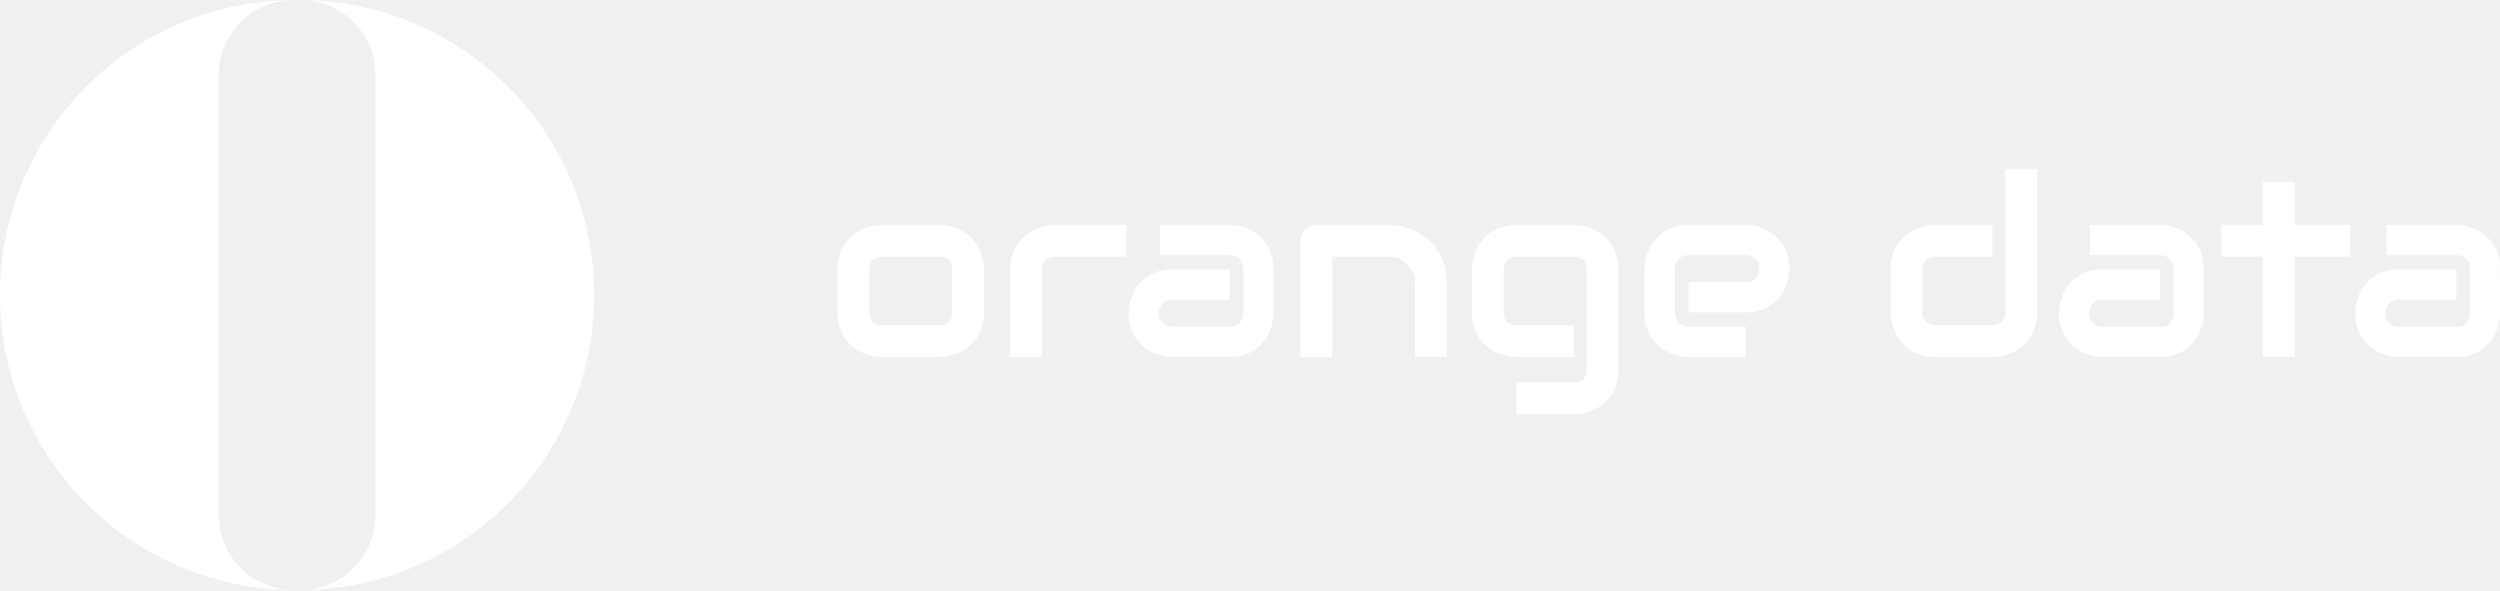
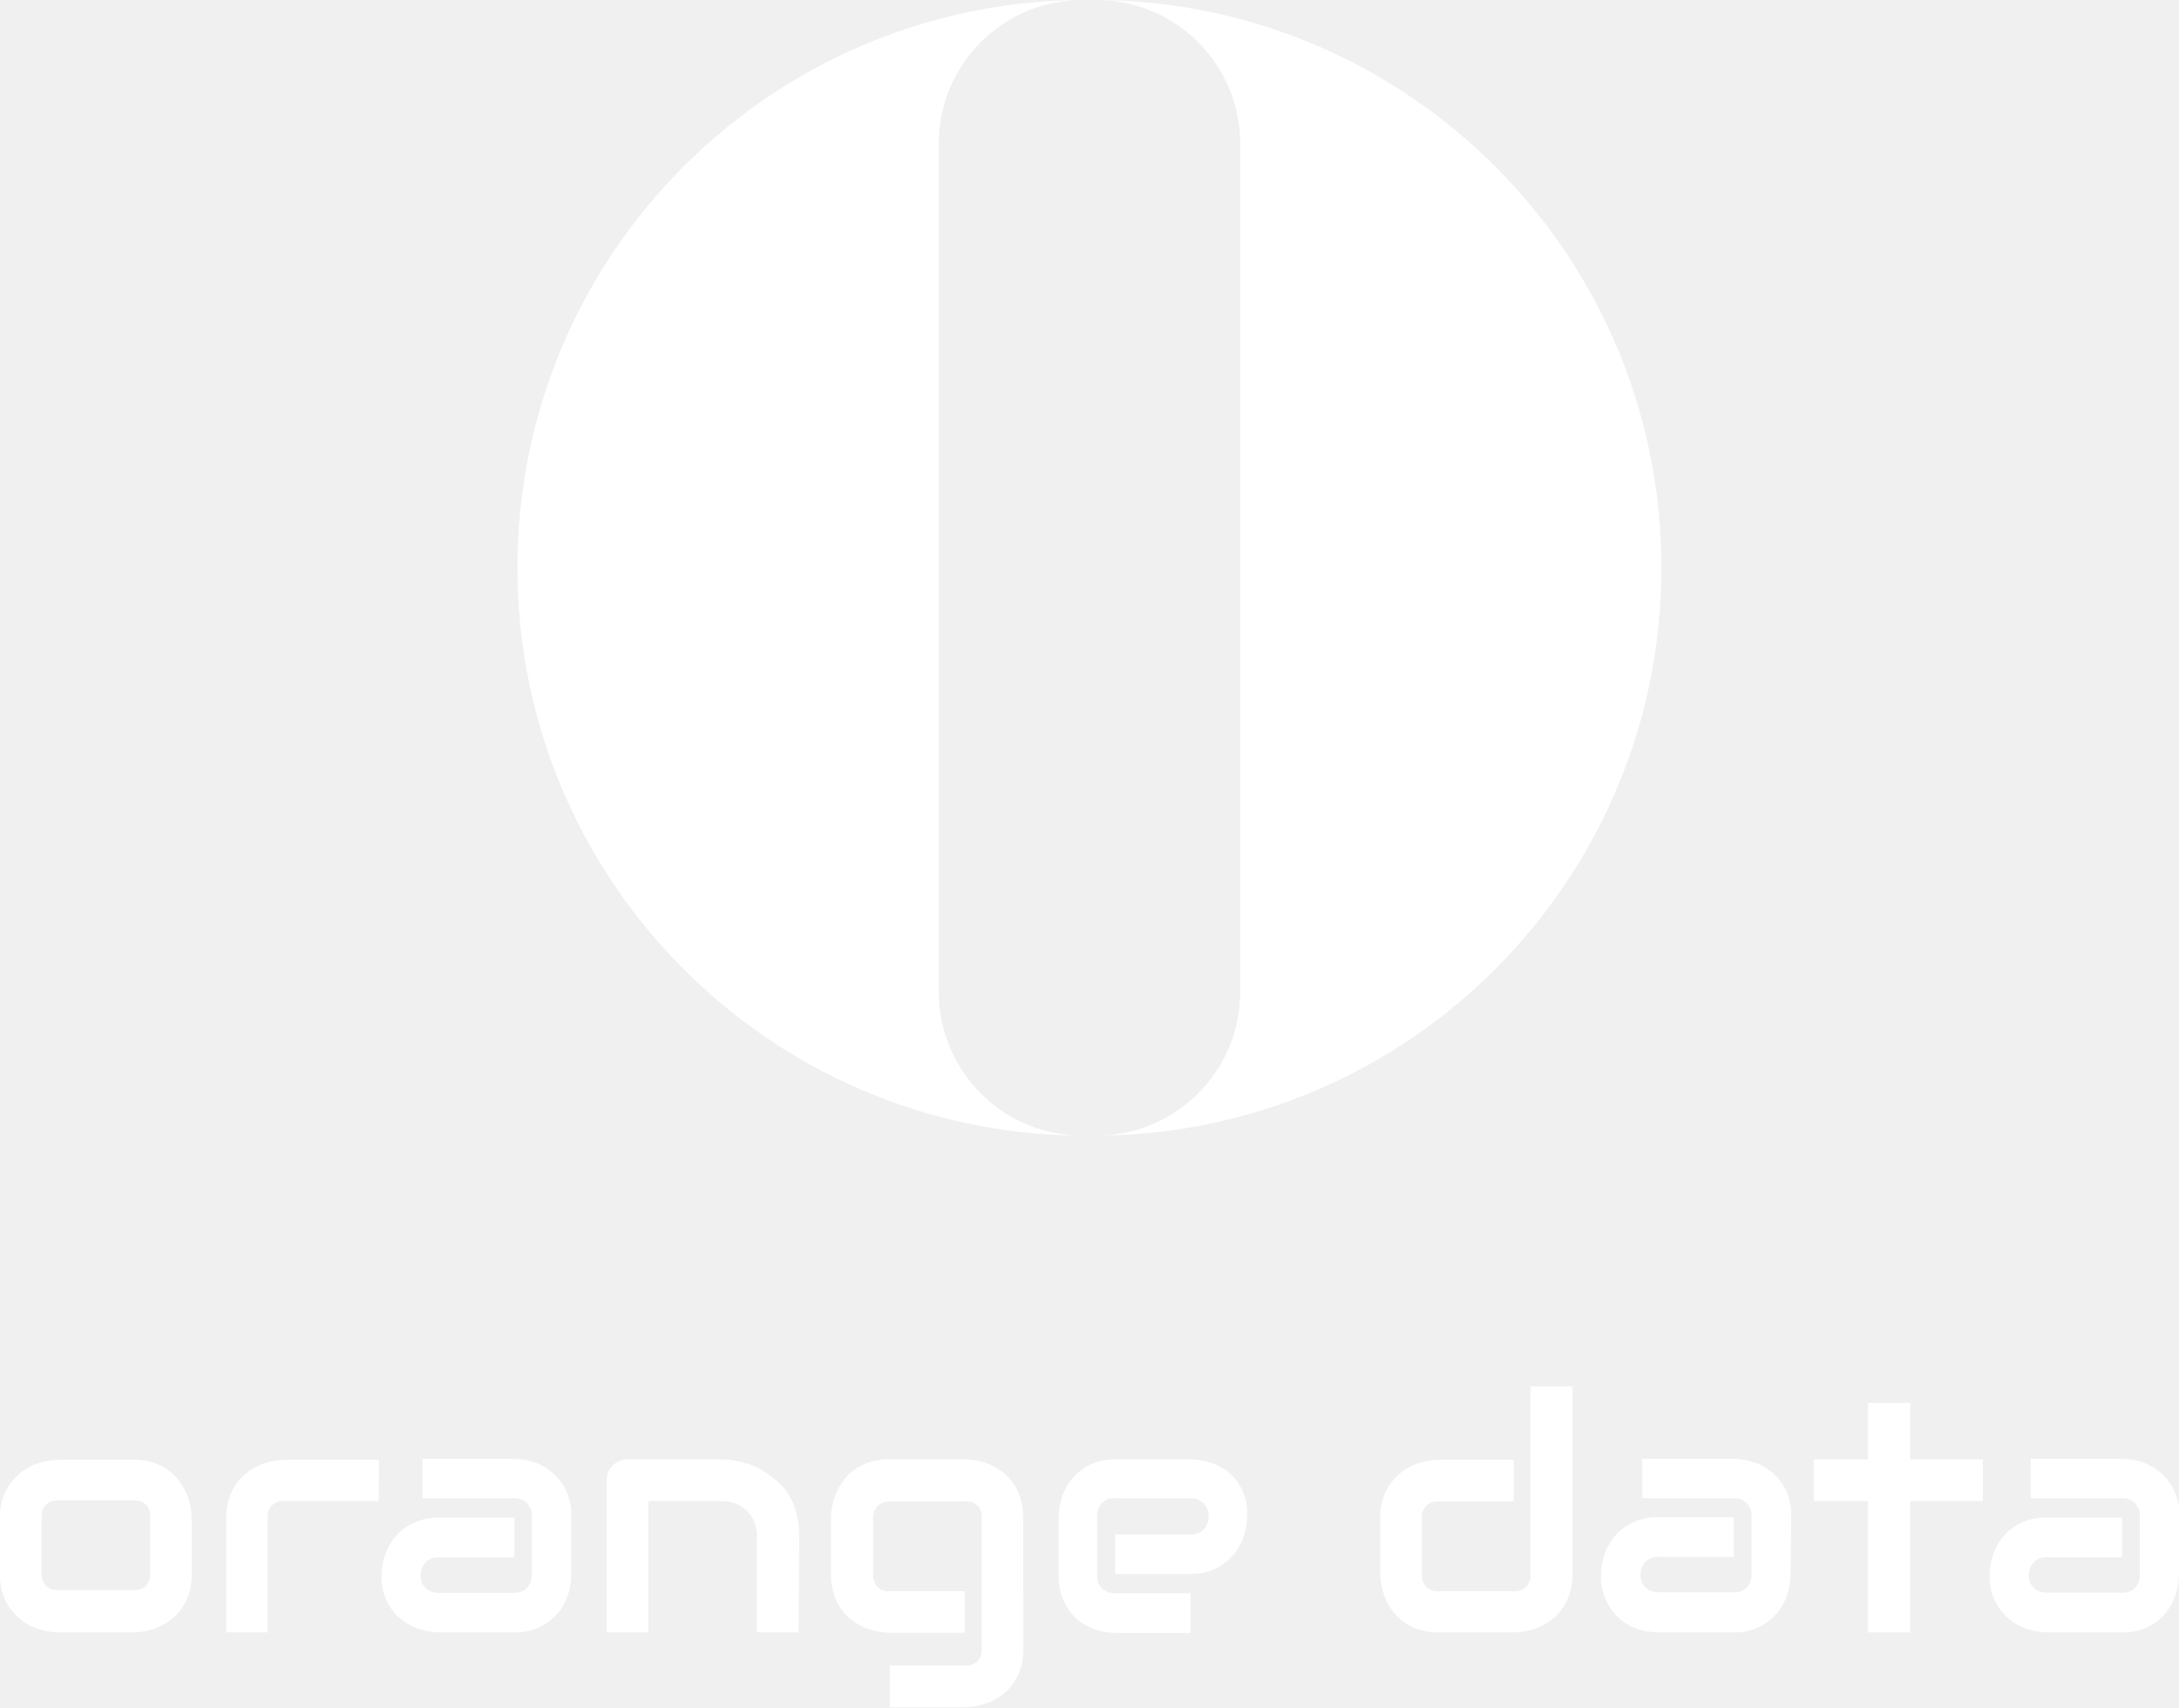
- <svg xmlns="http://www.w3.org/2000/svg" width="231.147" height="54.553" viewBox="0 0 231.147 54.553">
-   <g id="Group_3218" data-name="Group 3218" transform="translate(-0.584 -805.533)">
-     <g id="Group_3214" data-name="Group 3214" transform="translate(0.584 805.533)">
-       <path id="Path_6553" data-name="Path 6553" d="M64.589,934.528h.133c-.089,0-.177-.006-.266-.007C64.5,934.522,64.544,934.528,64.589,934.528Z" transform="translate(-37.446 -879.975)" fill="#fff" style="mix-blend-mode: screen;isolation: isolate" />
-       <path id="Path_6554" data-name="Path 6554" d="M66.624,805.55a6.913,6.913,0,0,1,6.783,6.909V853.18a6.912,6.912,0,0,1-6.783,6.909A27.273,27.273,0,0,0,93.635,832.82h0A27.274,27.274,0,0,0,66.624,805.55Z" transform="translate(-38.697 -805.543)" fill="#fff" />
-       <path id="Path_6555" data-name="Path 6555" d="M64.589,805.534c-.045,0-.088.006-.133.007.089,0,.177-.007.266-.007Z" transform="translate(-37.446 -805.534)" fill="#fff" style="mix-blend-mode: screen;isolation: isolate" />
-       <path id="Path_6556" data-name="Path 6556" d="M20.812,853.18V812.459a6.913,6.913,0,0,1,6.783-6.909A27.273,27.273,0,0,0,.584,832.82h0a27.273,27.273,0,0,0,27.01,27.269A6.912,6.912,0,0,1,20.812,853.18Z" transform="translate(-0.584 -805.543)" fill="#fff" />
-     </g>
-     <g id="Group_3216" data-name="Group 3216" transform="translate(78.029 821.168)">
-       <g id="Group_3215" data-name="Group 3215" transform="translate(0 0)">
-         <path id="Path_6557" data-name="Path 6557" d="M191.312,865.286a4.488,4.488,0,0,1-.192,1.361,3.967,3.967,0,0,1-.508,1.062,3.446,3.446,0,0,1-.734.779,4.262,4.262,0,0,1-.875.525,4.494,4.494,0,0,1-.926.3,4.444,4.444,0,0,1-.886.1h-5.3a4.714,4.714,0,0,1-1.333-.214,3.9,3.9,0,0,1-1.338-.706,3.943,3.943,0,0,1-1.028-1.276,4.1,4.1,0,0,1-.412-1.926v-3.975a4.074,4.074,0,0,1,.412-1.914,3.891,3.891,0,0,1,2.366-1.981,4.691,4.691,0,0,1,1.333-.215h5.3a4.16,4.16,0,0,1,1.92.406,3.824,3.824,0,0,1,1.276,1.022,4.062,4.062,0,0,1,.706,1.338,4.633,4.633,0,0,1,.22,1.344Zm-2.936-3.952a1.2,1.2,0,0,0-.3-.9,1.22,1.22,0,0,0-.881-.294h-5.274a1.221,1.221,0,0,0-.892.3,1.171,1.171,0,0,0-.305.875v3.975a1.193,1.193,0,0,0,.305.881,1.208,1.208,0,0,0,.892.305h5.274a1.186,1.186,0,0,0,.892-.305,1.22,1.22,0,0,0,.294-.881Z" transform="translate(-177.783 -852.039)" fill="#fff" />
-         <path id="Path_6558" data-name="Path 6558" d="M224.628,860.136h-6.607a1.238,1.238,0,0,0-.9.3,1.173,1.173,0,0,0-.3.875v8.1h-2.936v-8.1a4.41,4.41,0,0,1,.192-1.355,3.867,3.867,0,0,1,.514-1.056,3.563,3.563,0,0,1,.74-.779,4.282,4.282,0,0,1,.875-.525,4.512,4.512,0,0,1,.926-.3,4.371,4.371,0,0,1,.875-.1h6.629Z" transform="translate(-197.92 -852.039)" fill="#fff" />
-         <path id="Path_6559" data-name="Path 6559" d="M252.037,865.365a4.536,4.536,0,0,1-.214,1.316,3.917,3.917,0,0,1-.695,1.31A3.868,3.868,0,0,1,249.875,869a4,4,0,0,1-1.88.406h-5.3a4.542,4.542,0,0,1-1.316-.214,3.927,3.927,0,0,1-1.31-.694,3.875,3.875,0,0,1-1.011-1.253,4,4,0,0,1-.407-1.88,4.59,4.59,0,0,1,.215-1.321,3.912,3.912,0,0,1,.694-1.316,3.868,3.868,0,0,1,1.254-1.011,4,4,0,0,1,1.88-.407h5.3v2.8h-5.3a1.176,1.176,0,0,0-.926.367,1.314,1.314,0,0,0-.328.91,1.115,1.115,0,0,0,.378.9,1.343,1.343,0,0,0,.9.322h5.274a1.186,1.186,0,0,0,.926-.362,1.3,1.3,0,0,0,.328-.9v-4.1a1.205,1.205,0,0,0-.355-.915,1.253,1.253,0,0,0-.9-.339h-6.449V857.2h6.449a4.519,4.519,0,0,1,1.315.215,3.92,3.92,0,0,1,1.31.694,3.879,3.879,0,0,1,1.011,1.254,4,4,0,0,1,.406,1.88Z" transform="translate(-211.743 -852.039)" fill="#fff" />
-         <path id="Path_6560" data-name="Path 6560" d="M288.126,869.408h-2.936v-6.776a2.582,2.582,0,0,0-.2-1.033,2.408,2.408,0,0,0-.536-.785,2.336,2.336,0,0,0-.8-.5,2.753,2.753,0,0,0-.988-.175h-5.138v9.271H274.6V858.657a1.443,1.443,0,0,1,.113-.57,1.414,1.414,0,0,1,.316-.463,1.515,1.515,0,0,1,.474-.31,1.484,1.484,0,0,1,.576-.113h6.618a5.96,5.96,0,0,1,1.169.124,5.6,5.6,0,0,1,1.219.4,5.861,5.861,0,0,1,1.152.7,4.673,4.673,0,0,1,.971,1.027,5.062,5.062,0,0,1,.672,1.394,5.951,5.951,0,0,1,.248,1.784Z" transform="translate(-231.795 -852.039)" fill="#fff" />
-         <path id="Path_6561" data-name="Path 6561" d="M323.99,870.582a4.477,4.477,0,0,1-.192,1.361A3.949,3.949,0,0,1,323.29,873a3.459,3.459,0,0,1-.734.78,4.27,4.27,0,0,1-.875.525,4.507,4.507,0,0,1-.926.3,4.428,4.428,0,0,1-.886.1h-5.3v-2.936h5.3a1.186,1.186,0,0,0,.892-.3,1.221,1.221,0,0,0,.294-.881v-9.272a1.046,1.046,0,0,0-1.186-1.174h-5.3a1.127,1.127,0,0,0-.858.333,1.173,1.173,0,0,0-.316.841v3.975a1.194,1.194,0,0,0,.3.881,1.21,1.21,0,0,0,.893.305h5.274v2.936h-5.3a4.358,4.358,0,0,1-.881-.1,4.517,4.517,0,0,1-.92-.3,4.259,4.259,0,0,1-.875-.525,3.427,3.427,0,0,1-.734-.779,3.953,3.953,0,0,1-.508-1.062,4.461,4.461,0,0,1-.192-1.361v-3.975a4.332,4.332,0,0,1,.1-.881,4.538,4.538,0,0,1,.3-.92,4.3,4.3,0,0,1,.525-.875,3.464,3.464,0,0,1,.779-.734,4,4,0,0,1,1.056-.508,4.439,4.439,0,0,1,1.355-.192h5.3a4.419,4.419,0,0,1,.886.1,4.5,4.5,0,0,1,.926.3,4.282,4.282,0,0,1,.875.525,3.459,3.459,0,0,1,.734.779,3.973,3.973,0,0,1,.508,1.056,4.424,4.424,0,0,1,.192,1.355Z" transform="translate(-251.804 -852.039)" fill="#fff" />
-         <path id="Path_6562" data-name="Path 6562" d="M359.964,861.243a4.542,4.542,0,0,1-.215,1.315,3.932,3.932,0,0,1-.694,1.31,3.876,3.876,0,0,1-1.253,1.011,4,4,0,0,1-1.88.406h-5.3V862.5h5.3a1.177,1.177,0,0,0,.926-.367,1.315,1.315,0,0,0,.328-.909,1.149,1.149,0,0,0-.367-.9,1.285,1.285,0,0,0-.886-.328h-5.3a1.175,1.175,0,0,0-.926.367,1.315,1.315,0,0,0-.328.909v4.1a1.16,1.16,0,0,0,.367.914,1.315,1.315,0,0,0,.909.328h5.274v2.8h-5.3a4.543,4.543,0,0,1-1.316-.214A3.926,3.926,0,0,1,348,868.5a3.874,3.874,0,0,1-1.011-1.253,4,4,0,0,1-.406-1.88v-4.122a4.532,4.532,0,0,1,.214-1.316,3.926,3.926,0,0,1,.695-1.31,3.877,3.877,0,0,1,1.253-1.011,4,4,0,0,1,1.88-.406h5.3a4.525,4.525,0,0,1,1.316.215,3.922,3.922,0,0,1,1.31.694,3.873,3.873,0,0,1,1.011,1.254A4,4,0,0,1,359.964,861.243Z" transform="translate(-271.956 -852.039)" fill="#fff" />
-         <path id="Path_6563" data-name="Path 6563" d="M411.558,858.772a4.473,4.473,0,0,1-.192,1.361,3.967,3.967,0,0,1-.508,1.062,3.447,3.447,0,0,1-.734.779,4.255,4.255,0,0,1-.875.525,4.489,4.489,0,0,1-.926.3,4.443,4.443,0,0,1-.886.1h-5.3a4.424,4.424,0,0,1-1.355-.192,3.867,3.867,0,0,1-1.056-.514,3.563,3.563,0,0,1-.779-.74,4.291,4.291,0,0,1-.525-.875,4.523,4.523,0,0,1-.3-.926,4.4,4.4,0,0,1-.1-.876V854.8a4.079,4.079,0,0,1,.412-1.914,3.962,3.962,0,0,1,1.028-1.276,3.916,3.916,0,0,1,1.338-.705,4.687,4.687,0,0,1,1.332-.215h5.3v2.936h-5.274a1.222,1.222,0,0,0-.892.3,1.173,1.173,0,0,0-.3.875v3.952a1.24,1.24,0,0,0,.3.9,1.172,1.172,0,0,0,.875.305h5.3a1.186,1.186,0,0,0,.892-.305,1.22,1.22,0,0,0,.294-.881V845.525h2.936Z" transform="translate(-300.658 -845.525)" fill="#fff" />
-         <path id="Path_6564" data-name="Path 6564" d="M446.585,865.365a4.533,4.533,0,0,1-.214,1.316,3.918,3.918,0,0,1-.695,1.31A3.869,3.869,0,0,1,444.423,869a4,4,0,0,1-1.88.406h-5.3a4.541,4.541,0,0,1-1.316-.214,3.926,3.926,0,0,1-1.31-.694,3.875,3.875,0,0,1-1.011-1.253,4,4,0,0,1-.407-1.88,4.6,4.6,0,0,1,.214-1.321,3.924,3.924,0,0,1,.695-1.316,3.869,3.869,0,0,1,1.254-1.011,4,4,0,0,1,1.88-.407h5.3v2.8h-5.3a1.177,1.177,0,0,0-.926.367,1.316,1.316,0,0,0-.327.91,1.113,1.113,0,0,0,.378.9,1.342,1.342,0,0,0,.9.322h5.274a1.185,1.185,0,0,0,.926-.362,1.3,1.3,0,0,0,.328-.9v-4.1a1.2,1.2,0,0,0-.356-.915,1.251,1.251,0,0,0-.9-.339h-6.449V857.2h6.449a4.52,4.52,0,0,1,1.315.215,3.925,3.925,0,0,1,1.31.694,3.879,3.879,0,0,1,1.011,1.254,4,4,0,0,1,.406,1.88Z" transform="translate(-320.282 -852.039)" fill="#fff" />
-         <path id="Path_6565" data-name="Path 6565" d="M479.118,855.106H473.99v9.271h-2.97v-9.271H467.2v-2.936h3.817v-3.987h2.97v3.987h5.128Z" transform="translate(-339.25 -847.008)" fill="#fff" />
-         <path id="Path_6566" data-name="Path 6566" d="M508.557,865.365a4.535,4.535,0,0,1-.215,1.316,3.922,3.922,0,0,1-.694,1.31A3.866,3.866,0,0,1,506.395,869a4,4,0,0,1-1.88.406h-5.3a4.541,4.541,0,0,1-1.316-.214,3.929,3.929,0,0,1-1.31-.694,3.88,3.88,0,0,1-1.011-1.253,4,4,0,0,1-.406-1.88,4.588,4.588,0,0,1,.214-1.321,3.913,3.913,0,0,1,.694-1.316,3.871,3.871,0,0,1,1.253-1.011,4,4,0,0,1,1.881-.407h5.3v2.8h-5.3a1.177,1.177,0,0,0-.926.367,1.316,1.316,0,0,0-.328.91,1.113,1.113,0,0,0,.378.9,1.341,1.341,0,0,0,.9.322h5.274a1.187,1.187,0,0,0,.926-.362,1.3,1.3,0,0,0,.328-.9v-4.1a1.206,1.206,0,0,0-.356-.915,1.252,1.252,0,0,0-.9-.339h-6.449V857.2h6.449a4.522,4.522,0,0,1,1.316.215,3.922,3.922,0,0,1,1.31.694,3.868,3.868,0,0,1,1.011,1.254,3.994,3.994,0,0,1,.407,1.88Z" transform="translate(-354.856 -852.039)" fill="#fff" />
+ <svg xmlns="http://www.w3.org/2000/svg" viewBox="0 0 160.74 125.98">
+   <defs>
+     <style>.cls-1{isolation:isolate;}.cls-2,.cls-3{fill:#fff;}.cls-3{mix-blend-mode:screen;}</style>
+   </defs>
+   <g class="cls-1">
+     <g id="Layer_2" data-name="Layer 2">
+       <g id="Layer_1-2" data-name="Layer 1">
+         <path class="cls-2" d="M14.15,116.13a4.77,4.77,0,0,1-.2,1.42,4.09,4.09,0,0,1-.53,1.11,3.55,3.55,0,0,1-.77.82,4.57,4.57,0,0,1-.92.55,4.74,4.74,0,0,1-1.89.41H4.3a4.83,4.83,0,0,1-1.39-.22,4,4,0,0,1-1.4-.74,4.21,4.21,0,0,1-1.08-1.33,4.28,4.28,0,0,1-.43-2V112a4.25,4.25,0,0,1,.43-2,4.21,4.21,0,0,1,1.08-1.33,4,4,0,0,1,1.4-.74,4.83,4.83,0,0,1,1.39-.22H9.84a4.45,4.45,0,0,1,2,.42,4,4,0,0,1,1.33,1.07,4.39,4.39,0,0,1,.74,1.4,4.92,4.92,0,0,1,.23,1.4ZM11.08,112a1.28,1.28,0,0,0-.32-1,1.29,1.29,0,0,0-.92-.3H4.32a1.26,1.26,0,0,0-.93.31,1.23,1.23,0,0,0-.32.91v4.16a1.25,1.25,0,0,0,.32.92,1.22,1.22,0,0,0,.93.32H9.84a1.21,1.21,0,0,0,.93-.32,1.25,1.25,0,0,0,.31-.92Z" />
+         <path class="cls-2" d="M27.93,110.75H21a1.27,1.27,0,0,0-.94.31,1.19,1.19,0,0,0-.32.91v8.47H16.69V112a4.41,4.41,0,0,1,.2-1.41,3.82,3.82,0,0,1,.54-1.11,3.5,3.5,0,0,1,.77-.81,4.33,4.33,0,0,1,.91-.55,4.55,4.55,0,0,1,1-.31,4.45,4.45,0,0,1,.92-.1h6.93Z" />
+         <path class="cls-2" d="M42.14,116.21a5.07,5.07,0,0,1-.22,1.38,4,4,0,0,1-4,2.85H32.37a4.7,4.7,0,0,1-1.37-.22,4.06,4.06,0,0,1-2.43-2,4.22,4.22,0,0,1-.43-2,4.85,4.85,0,0,1,.23-1.38,4.2,4.2,0,0,1,.72-1.37,4,4,0,0,1,1.32-1.06,4.17,4.17,0,0,1,2-.43h5.54v2.93H32.37a1.22,1.22,0,0,0-1,.39,1.4,1.4,0,0,0-.34.95,1.16,1.16,0,0,0,.4.94,1.4,1.4,0,0,0,.94.33h5.51a1.24,1.24,0,0,0,1-.37,1.37,1.37,0,0,0,.34-1V111.9a1.23,1.23,0,0,0-.37-1,1.3,1.3,0,0,0-.94-.36H31.17v-2.91h6.74a4.76,4.76,0,0,1,1.38.22,4,4,0,0,1,1.37.73,4,4,0,0,1,1.05,1.31,4.08,4.08,0,0,1,.43,2Z" />
+         <path class="cls-2" d="M58.91,120.44H55.84v-7.08a2.6,2.6,0,0,0-.21-1.08,2.39,2.39,0,0,0-1.39-1.35,2.9,2.9,0,0,0-1-.18H47.83v9.69H44.76V109.2a1.53,1.53,0,0,1,.12-.6,1.58,1.58,0,0,1,.33-.48,1.56,1.56,0,0,1,.5-.33,1.49,1.49,0,0,1,.6-.11h6.92a6,6,0,0,1,1.22.13,5.6,5.6,0,0,1,1.28.41,6.26,6.26,0,0,1,1.2.74A5,5,0,0,1,58,110a5.34,5.34,0,0,1,.7,1.46,6.31,6.31,0,0,1,.26,1.87Z" />
+         <path class="cls-2" d="M75.49,121.67a4.77,4.77,0,0,1-.2,1.42,4.08,4.08,0,0,1-.53,1.11A3.77,3.77,0,0,1,74,125a4.5,4.5,0,0,1-.91.55,5.2,5.2,0,0,1-1,.31,4.47,4.47,0,0,1-.93.1H65.64v-3.07h5.54a1.23,1.23,0,0,0,.93-.32,1.25,1.25,0,0,0,.31-.92V112a1.09,1.09,0,0,0-1.24-1.22H65.64a1.18,1.18,0,0,0-.9.34,1.25,1.25,0,0,0-.33.88v4.16a1.12,1.12,0,0,0,1.26,1.24h5.51v3.07H65.64a4.31,4.31,0,0,1-.92-.1,4.47,4.47,0,0,1-1-.31,4.57,4.57,0,0,1-.92-.55,3.78,3.78,0,0,1-.77-.82,4.09,4.09,0,0,1-.53-1.11,4.77,4.77,0,0,1-.2-1.42V112a5.16,5.16,0,0,1,.1-.92,4.51,4.51,0,0,1,.32-1,4.09,4.09,0,0,1,.55-.91,3.3,3.3,0,0,1,.81-.77,4.16,4.16,0,0,1,1.1-.53,4.47,4.47,0,0,1,1.42-.2h5.54a4.47,4.47,0,0,1,.93.1,4.55,4.55,0,0,1,1,.31,4.09,4.09,0,0,1,.91.55,3.5,3.5,0,0,1,.77.81,4.08,4.08,0,0,1,.53,1.11,4.71,4.71,0,0,1,.2,1.41Z" />
+         <path class="cls-2" d="M92,111.9a4.74,4.74,0,0,1-.23,1.38,4.2,4.2,0,0,1-.72,1.37,4.33,4.33,0,0,1-1.31,1.06,4.25,4.25,0,0,1-2,.42H82.27v-2.92h5.54a1.22,1.22,0,0,0,1-.38,1.37,1.37,0,0,0,.34-1,1.2,1.2,0,0,0-.38-.94,1.36,1.36,0,0,0-.93-.35H82.27a1.22,1.22,0,0,0-1,.39,1.35,1.35,0,0,0-.34,1v4.28a1.24,1.24,0,0,0,.38,1,1.39,1.39,0,0,0,1,.34h5.52v2.93H82.27a4.81,4.81,0,0,1-1.38-.22,4.14,4.14,0,0,1-1.37-.73,4,4,0,0,1-1-1.31,4.1,4.1,0,0,1-.43-2V111.9a4.73,4.73,0,0,1,.23-1.37,4.2,4.2,0,0,1,.72-1.37,4.07,4.07,0,0,1,1.31-1.06,4.25,4.25,0,0,1,2-.42h5.54a4.81,4.81,0,0,1,1.38.22,4.14,4.14,0,0,1,1.37.73,4,4,0,0,1,1,1.31A4.08,4.08,0,0,1,92,111.9Z" />
+         <path class="cls-2" d="M116,116.13a4.77,4.77,0,0,1-.2,1.42,4.1,4.1,0,0,1-.54,1.11,3.51,3.51,0,0,1-.76.82,4.57,4.57,0,0,1-.92.55,4.38,4.38,0,0,1-1,.31,4.31,4.31,0,0,1-.92.1h-5.54a4.47,4.47,0,0,1-1.42-.2,3.64,3.64,0,0,1-1.1-.54,3.55,3.55,0,0,1-.82-.77,4.8,4.8,0,0,1-.55-.91,5.2,5.2,0,0,1-.31-1,4.45,4.45,0,0,1-.1-.92V112a4.25,4.25,0,0,1,.43-2,4.07,4.07,0,0,1,2.47-2.07,4.94,4.94,0,0,1,1.4-.22h5.54v3.07h-5.52a1.26,1.26,0,0,0-.93.31,1.19,1.19,0,0,0-.32.91v4.14a1.27,1.27,0,0,0,.31.94,1.21,1.21,0,0,0,.92.32h5.54a1.22,1.22,0,0,0,.93-.32,1.29,1.29,0,0,0,.31-.92V102.28H116Z" />
+         <path class="cls-2" d="M132.09,116.21a4.74,4.74,0,0,1-.23,1.38,4.2,4.2,0,0,1-.72,1.37,4.25,4.25,0,0,1-1.32,1.06,4.2,4.2,0,0,1-2,.42h-5.54a4.76,4.76,0,0,1-1.38-.22,4,4,0,0,1-1.37-.73,4,4,0,0,1-1-1.31,4.1,4.1,0,0,1-.43-2,5.19,5.19,0,0,1,.22-1.38,4.22,4.22,0,0,1,.73-1.37,4,4,0,0,1,1.31-1.06,4.25,4.25,0,0,1,2-.43h5.54v2.93h-5.54a1.22,1.22,0,0,0-1,.39,1.35,1.35,0,0,0-.34.95,1.19,1.19,0,0,0,.39.94,1.44,1.44,0,0,0,.94.33h5.52a1.26,1.26,0,0,0,1-.37,1.42,1.42,0,0,0,.34-1V111.9a1.26,1.26,0,0,0-.37-1,1.3,1.3,0,0,0-.94-.36h-6.75v-2.91h6.75a4.7,4.7,0,0,1,1.37.22,4.06,4.06,0,0,1,2.43,2,4.2,4.2,0,0,1,.43,2Z" />
+         <path class="cls-2" d="M146.27,110.75h-5.36v9.69H137.8v-9.69h-4v-3.07h4v-4.17h3.11v4.17h5.36Z" />
+         <path class="cls-2" d="M160.74,116.21a4.74,4.74,0,0,1-.23,1.38,4,4,0,0,1-2,2.43,4.25,4.25,0,0,1-2,.42H151a4.81,4.81,0,0,1-1.38-.22,4.14,4.14,0,0,1-1.37-.73,4,4,0,0,1-1.05-1.31,4.1,4.1,0,0,1-.43-2,4.85,4.85,0,0,1,.23-1.38,4.2,4.2,0,0,1,.72-1.37A4,4,0,0,1,149,112.4a4.25,4.25,0,0,1,2-.43h5.54v2.93H151a1.22,1.22,0,0,0-1,.39,1.35,1.35,0,0,0-.34.95,1.16,1.16,0,0,0,.4.94,1.39,1.39,0,0,0,.93.33h5.52a1.24,1.24,0,0,0,1-.37,1.37,1.37,0,0,0,.34-1V111.9a1.23,1.23,0,0,0-.37-1,1.3,1.3,0,0,0-.94-.36h-6.74v-2.91h6.74a4.76,4.76,0,0,1,1.38.22,4.14,4.14,0,0,1,1.37.73,4,4,0,0,1,1.05,1.31,4.08,4.08,0,0,1,.43,2Z" />
+         <path class="cls-3" d="M79.87,83.8h0Z" />
+         <path class="cls-2" d="M81.07,0A10.62,10.62,0,0,1,91.49,10.62V73.18A10.62,10.62,0,0,1,81.07,83.79,41.9,41.9,0,0,0,122.56,41.9h0A41.9,41.9,0,0,0,81.07,0Z" />
+         <path class="cls-3" d="M79.87,0h0Z" />
+         <path class="cls-2" d="M69.25,73.18V10.62A10.61,10.61,0,0,1,79.66,0,41.9,41.9,0,0,0,38.17,41.9h0A41.9,41.9,0,0,0,79.66,83.79,10.61,10.61,0,0,1,69.25,73.18Z" />
      </g>
    </g>
  </g>
</svg>
